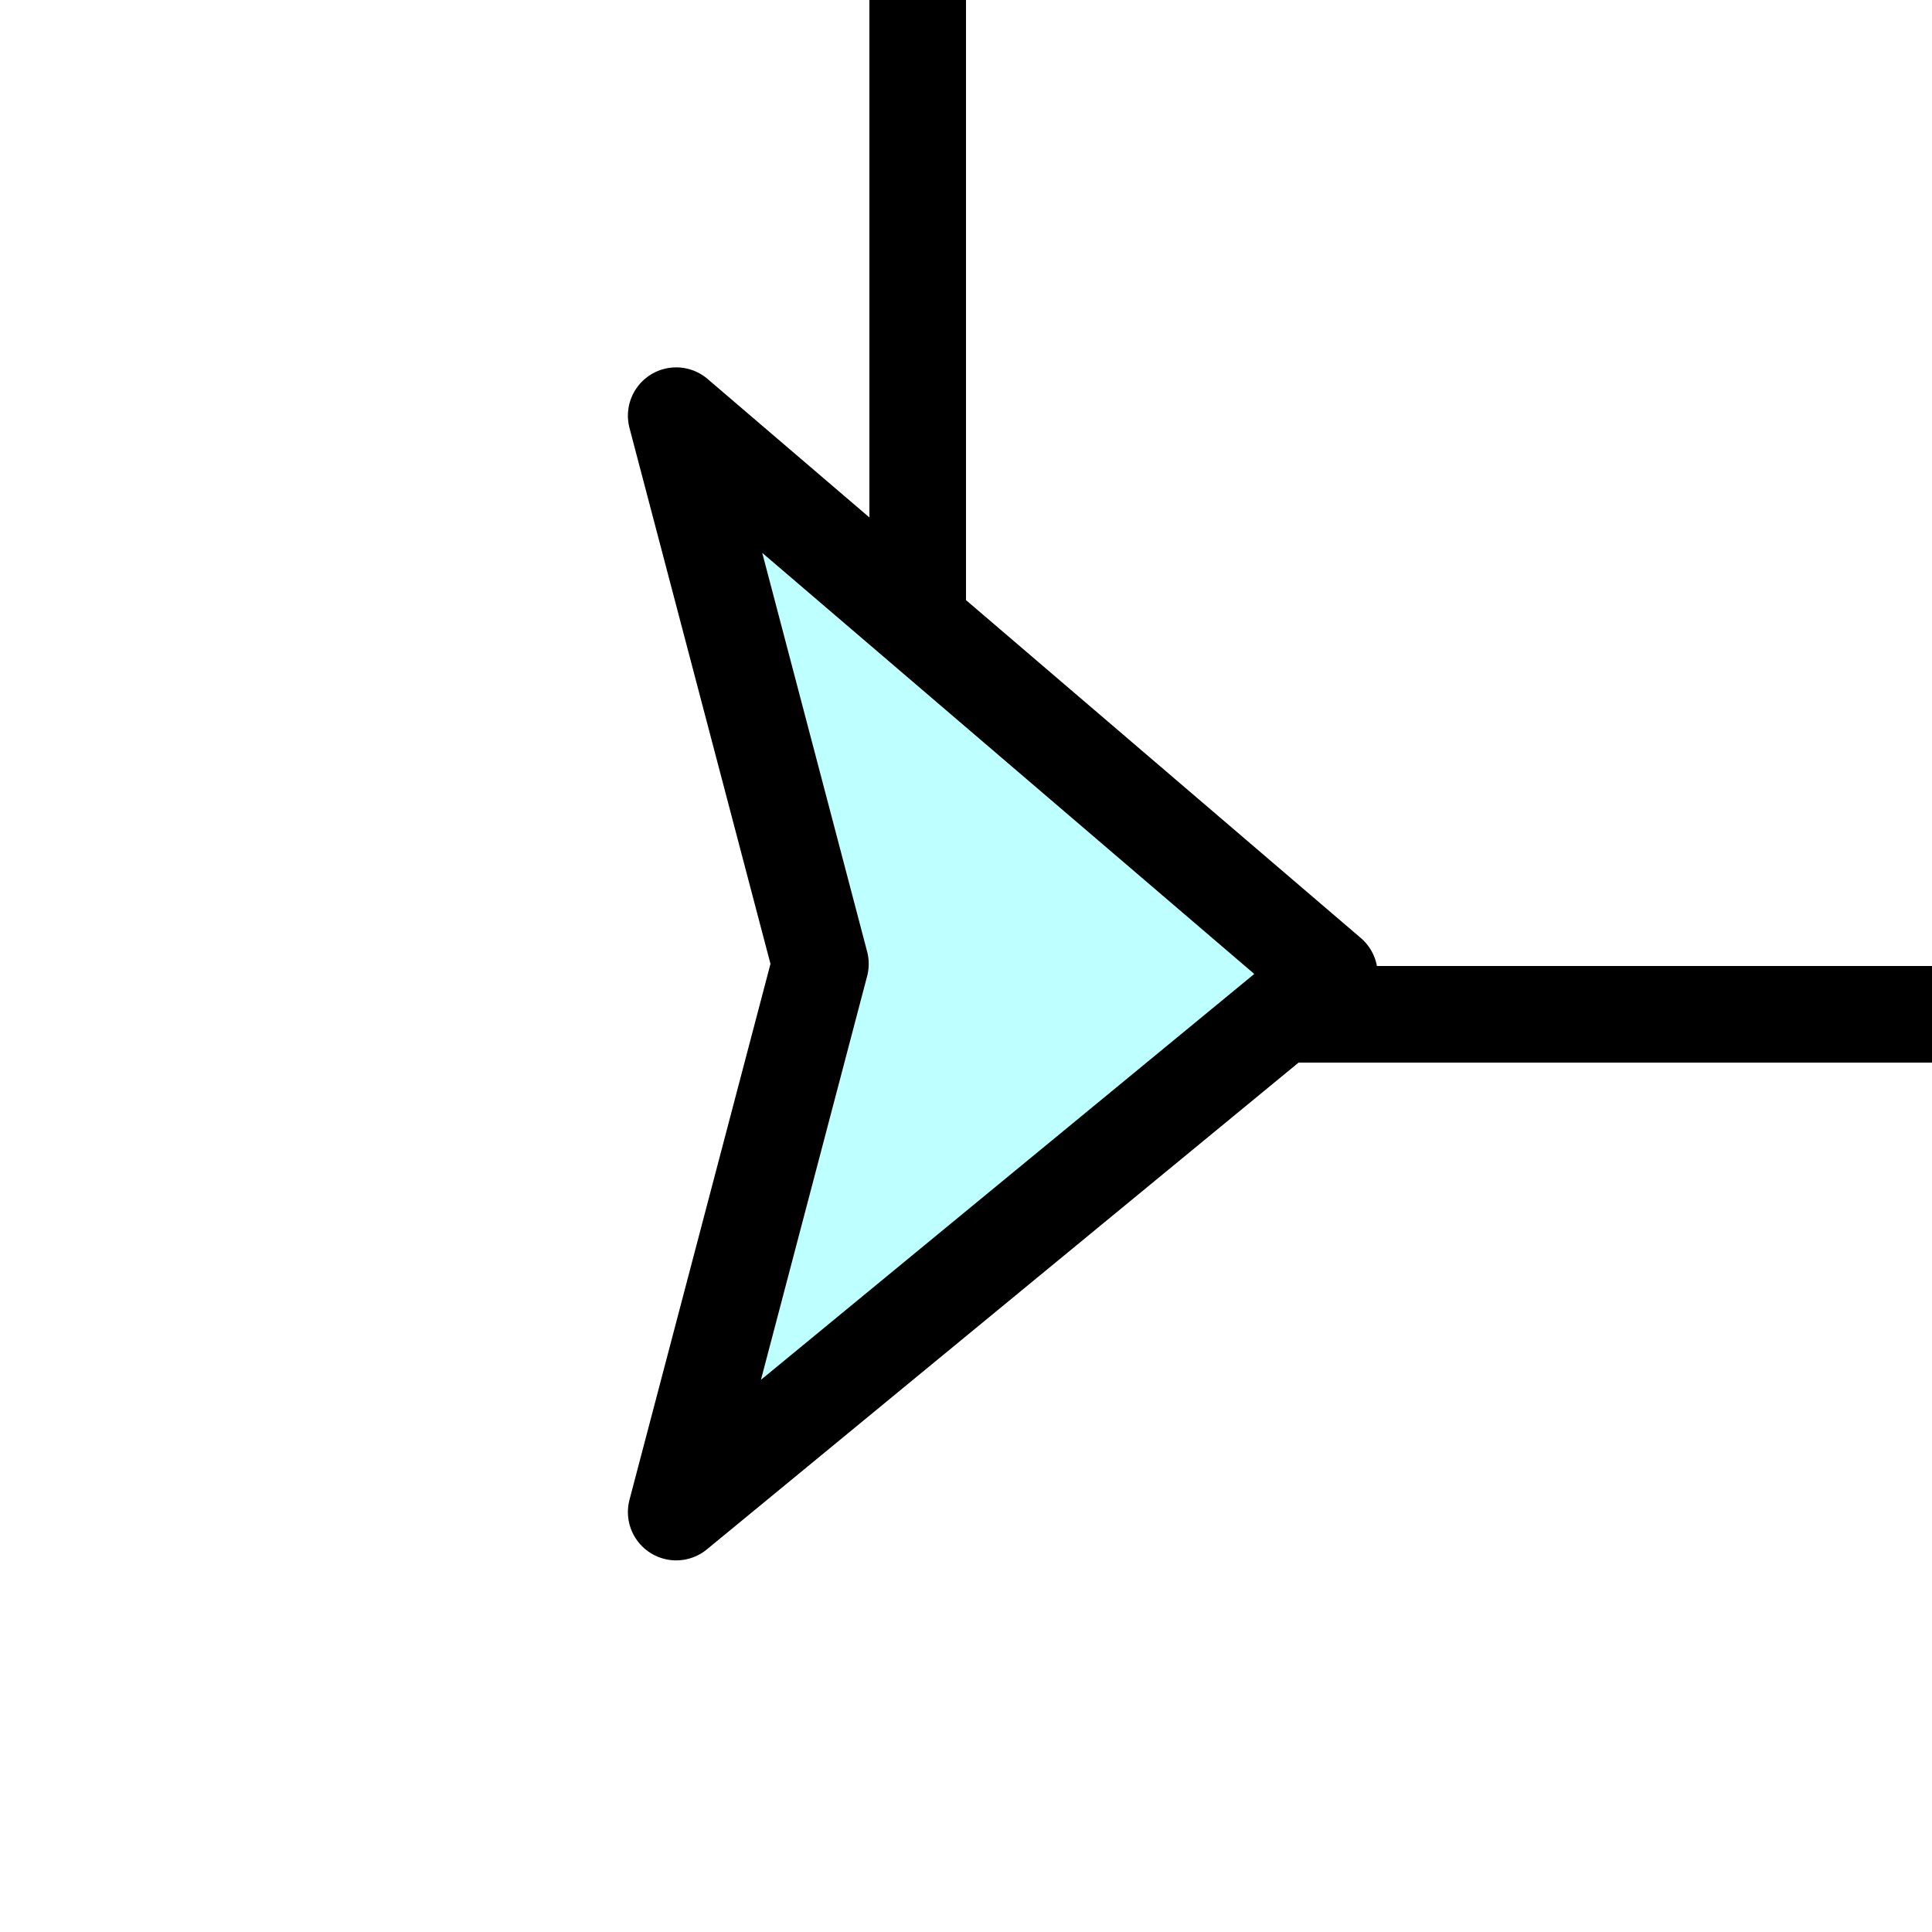
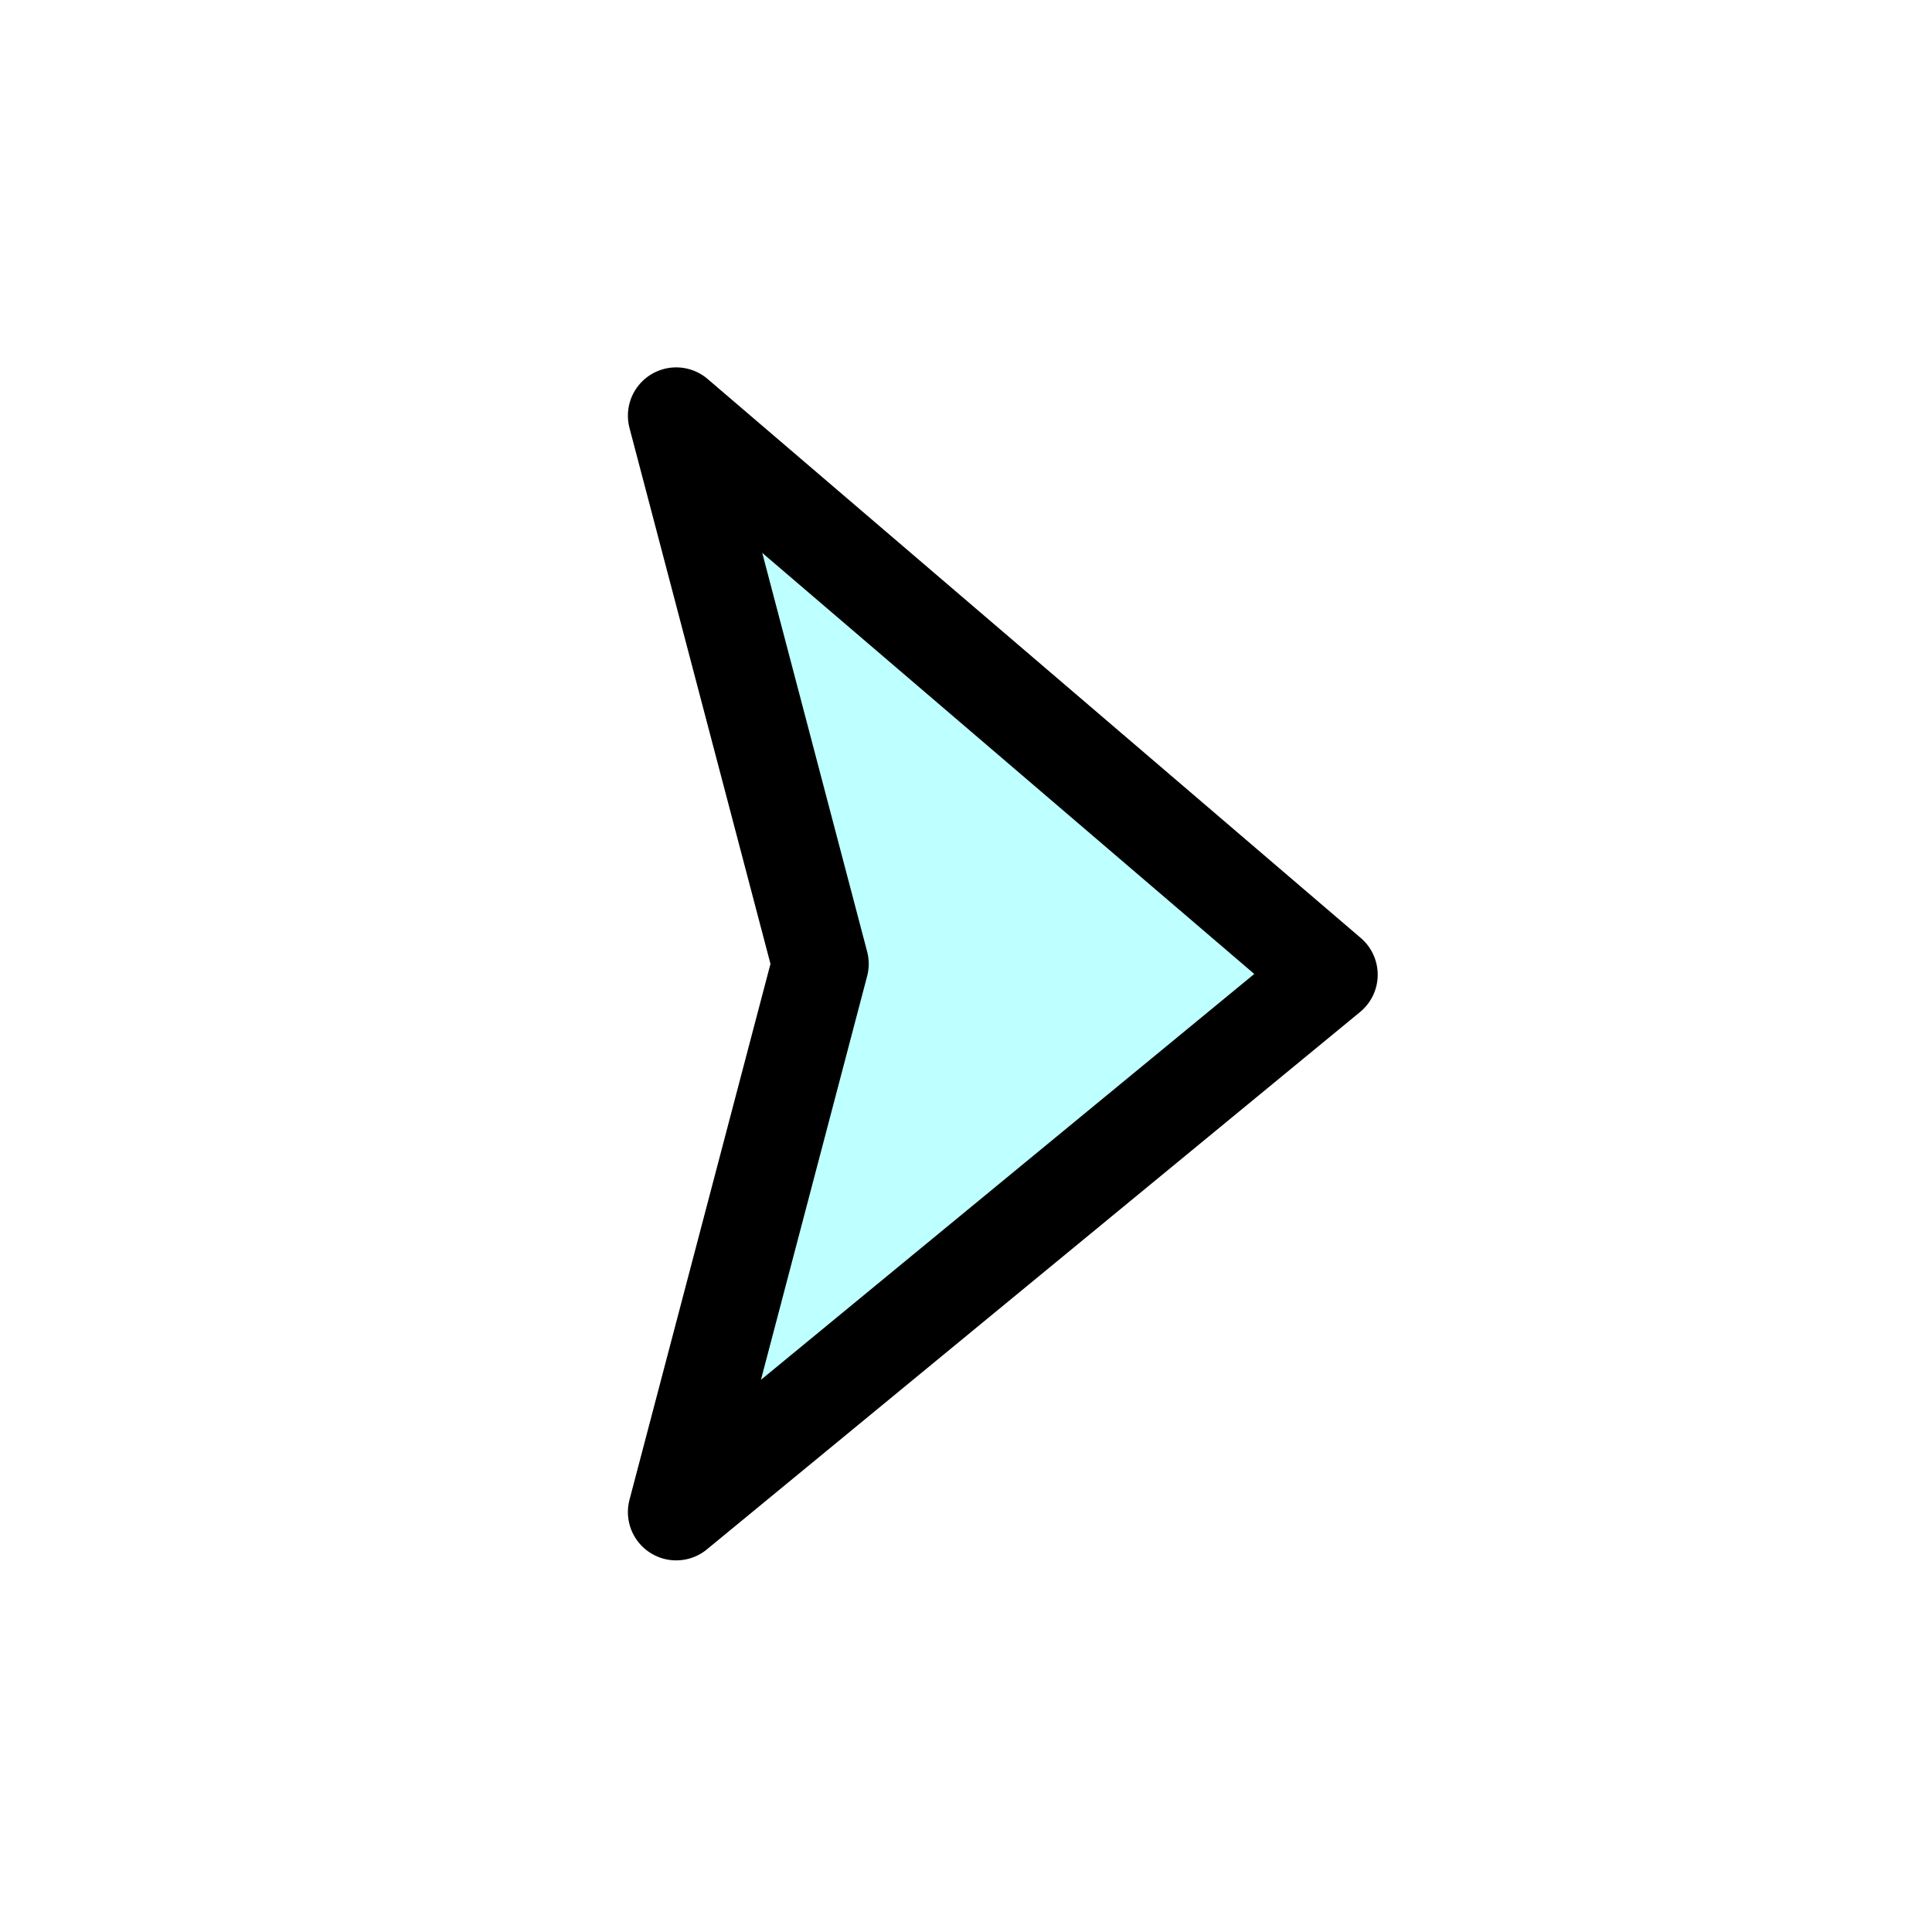
<svg xmlns="http://www.w3.org/2000/svg" width="20" height="20" id="svg2" version="1.1" viewBox="0 0 20 20">
  <defs id="defs4" />
  <g id="layer1" transform="translate(-1074.066,-336.598)">
-     <path style="opacity:1;vector-effect:none;fill:none;fill-opacity:0.601;stroke:#000000;stroke-width:1;stroke-linecap:butt;stroke-linejoin:round;stroke-miterlimit:4;stroke-dasharray:none;stroke-dashoffset:0;stroke-opacity:1" d="m 1083.566,336.598 v 8 c 0,1.5 1,2.5 2.5,2.5 h 8" id="path1536" />
    <g transform="translate(7.000016,-5.5)" id="layer1-4">
      <path id="path2474" d="m 1074.066,357.751 6.762,-5.563 -6.762,-5.787 1.493,5.675 z" style="opacity:1;fill:#beffff;fill-opacity:1;stroke:#000000;stroke-width:1;stroke-linecap:round;stroke-linejoin:round;stroke-miterlimit:4;stroke-dasharray:none;stroke-dashoffset:0;stroke-opacity:1" />
    </g>
  </g>
</svg>
